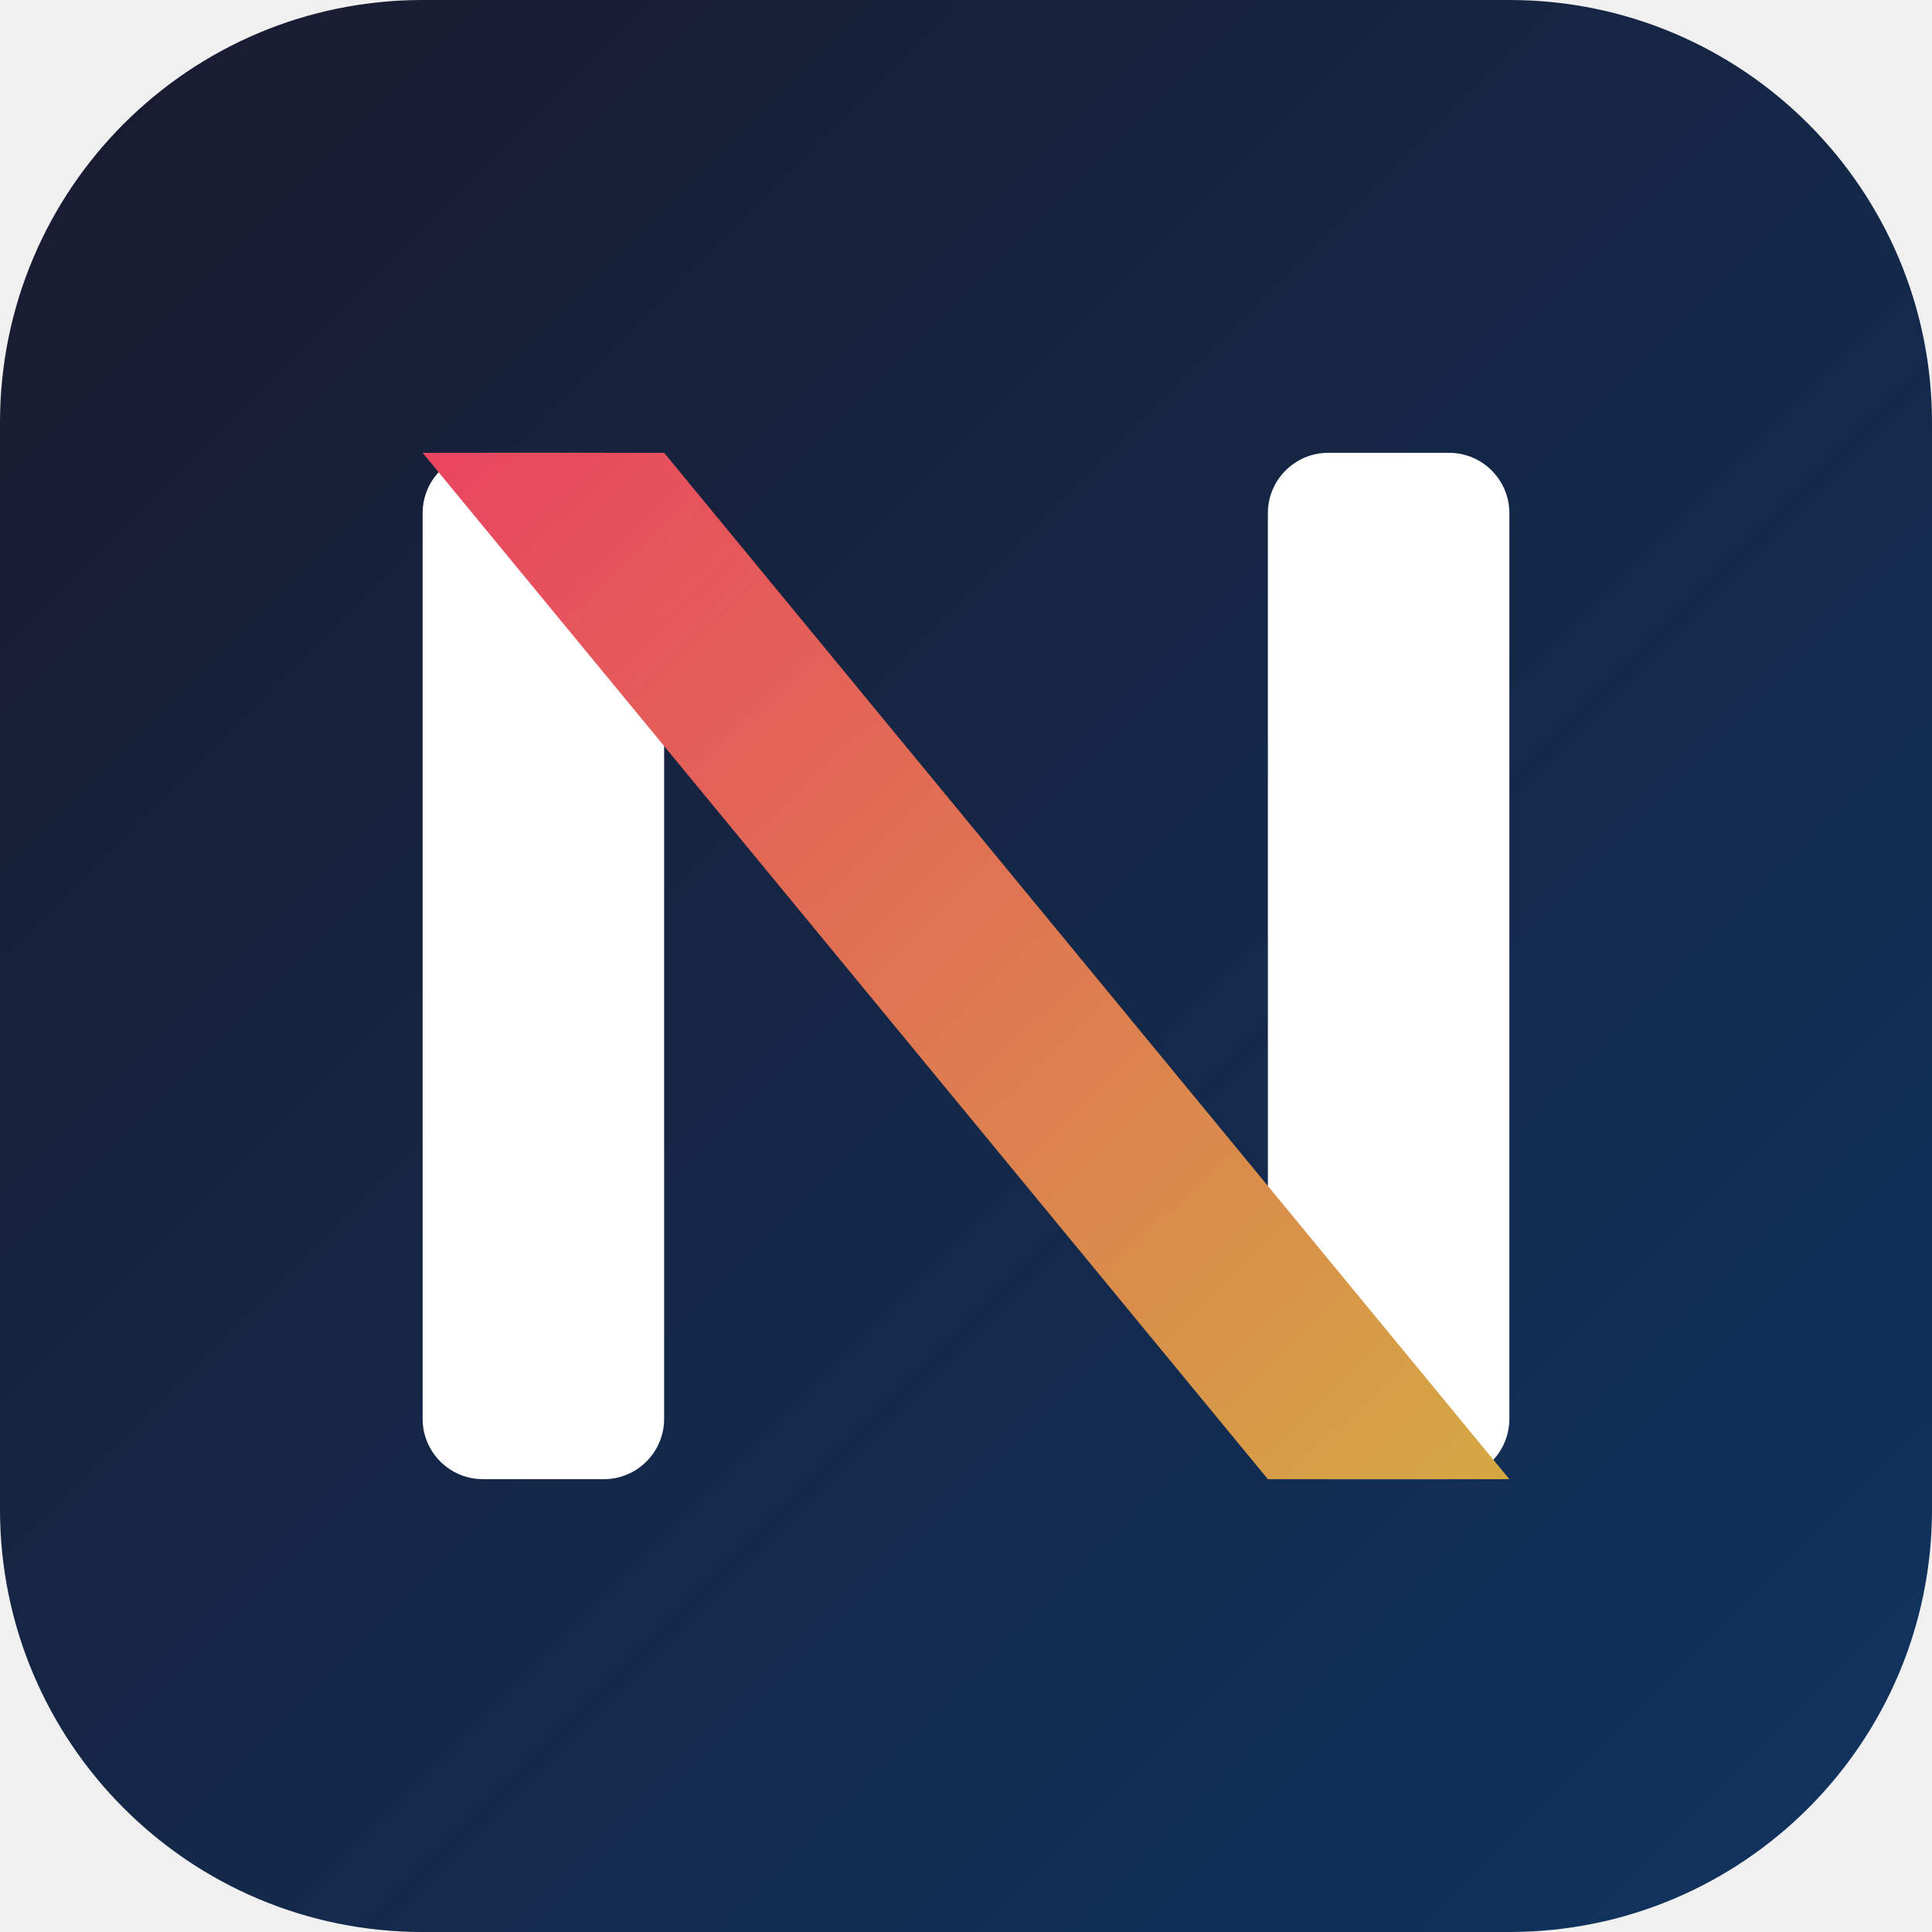
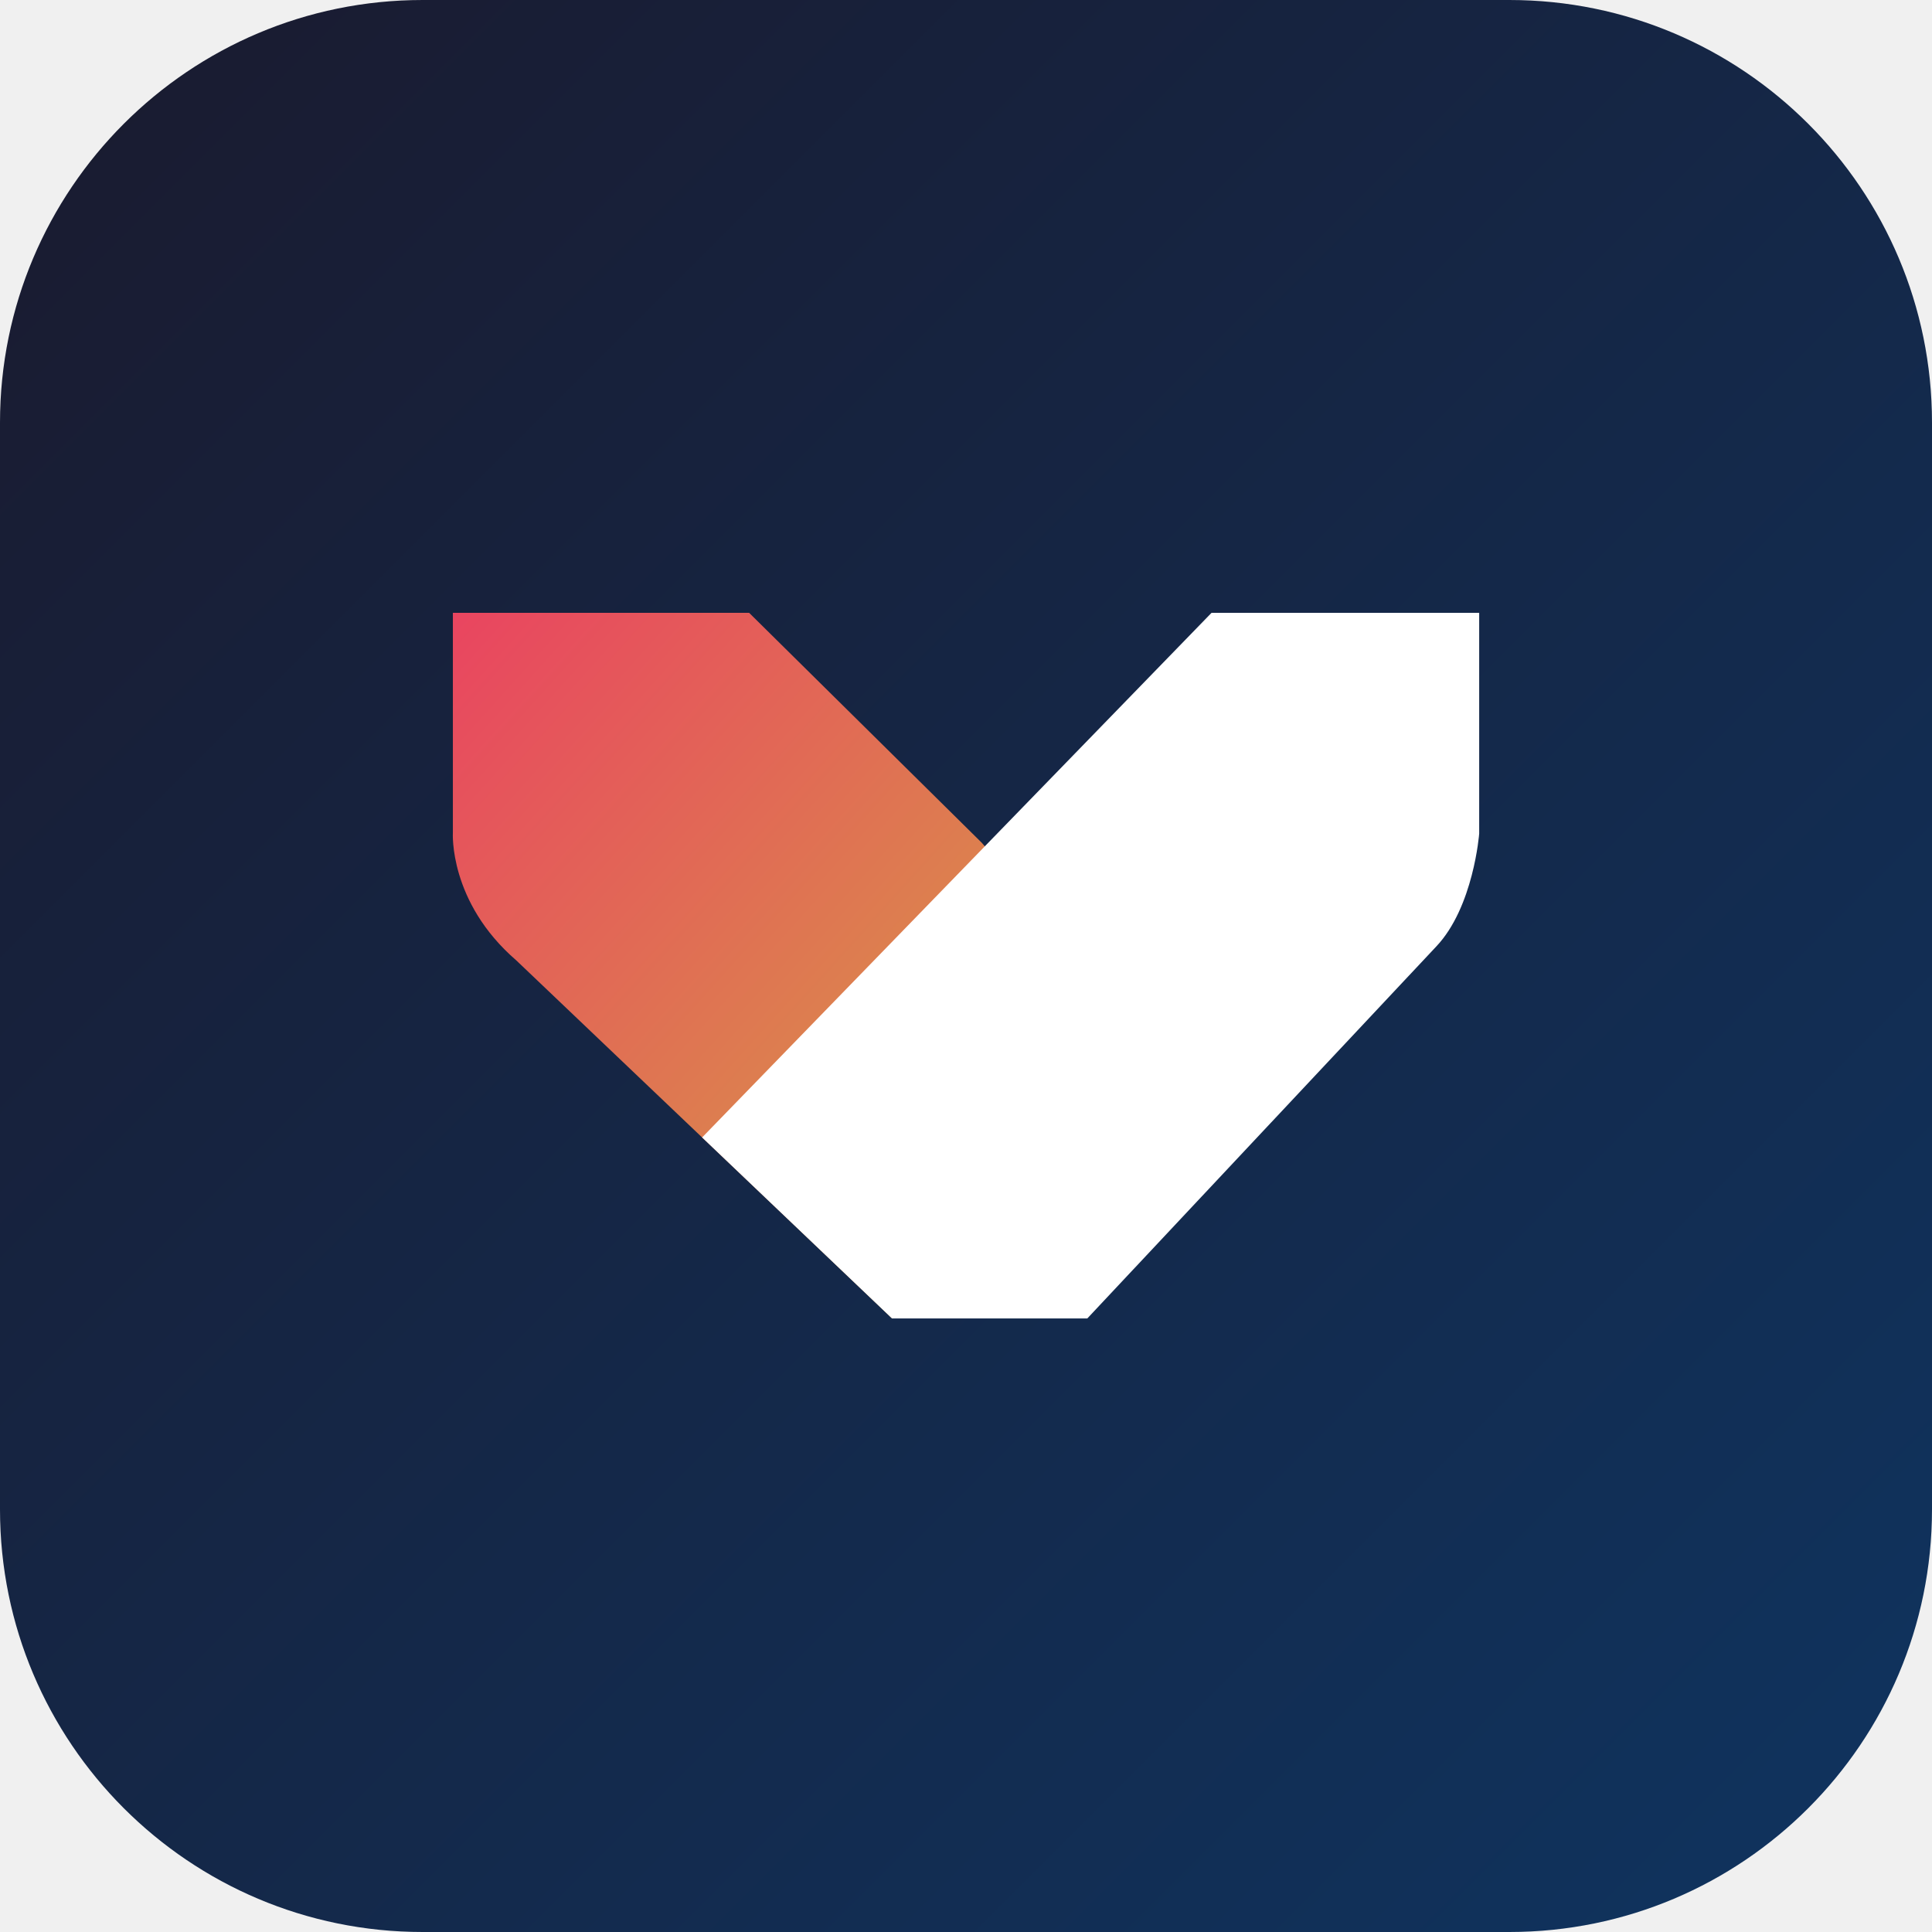
<svg xmlns="http://www.w3.org/2000/svg" viewBox="0 0 64 64">
  <defs>
    <linearGradient id="iBg" x1="0" y1="0" x2="1" y2="1">
      <stop offset="0%" stop-color="#1a1a2e" />
      <stop offset="100%" stop-color="#0f3460" />
    </linearGradient>
    <linearGradient id="iBolt" x1="0" y1="0" x2="1" y2="1">
      <stop offset="0%" stop-color="#e94560" />
      <stop offset="100%" stop-color="#d4a843" />
    </linearGradient>
  </defs>
  <rect width="64" height="64" rx="14" fill="url(#iBg)" />
-   <rect x="14" y="15" width="8" height="34" rx="2" fill="#ffffff" />
-   <rect x="42" y="15" width="8" height="34" rx="2" fill="#ffffff" />
-   <path d="M14 15 L22 15 L50 49 L42 49 Z" fill="url(#iBolt)" />
+   <g transform="translate(15 20.3) scale(1.0625)">
+     <path fill-rule="evenodd" clip-rule="evenodd" d="M0.002 0V6.854C0.002 6.854 -0.133 9.012 1.981 10.839L13.691 21.996L19.781 21.918L18.804 9.882L16.495 7.173L9.238 0H0.002Z" fill="url(#iBolt)" />
+     <path fill-rule="evenodd" clip-rule="evenodd" d="M7.773 16.357L23.656 0H32V6.884C32 6.884 31.826 9.178 30.659 10.406L19.782 22H13.694L7.773 16.357Z" fill="#ffffff" />
+   </g>
</svg>
